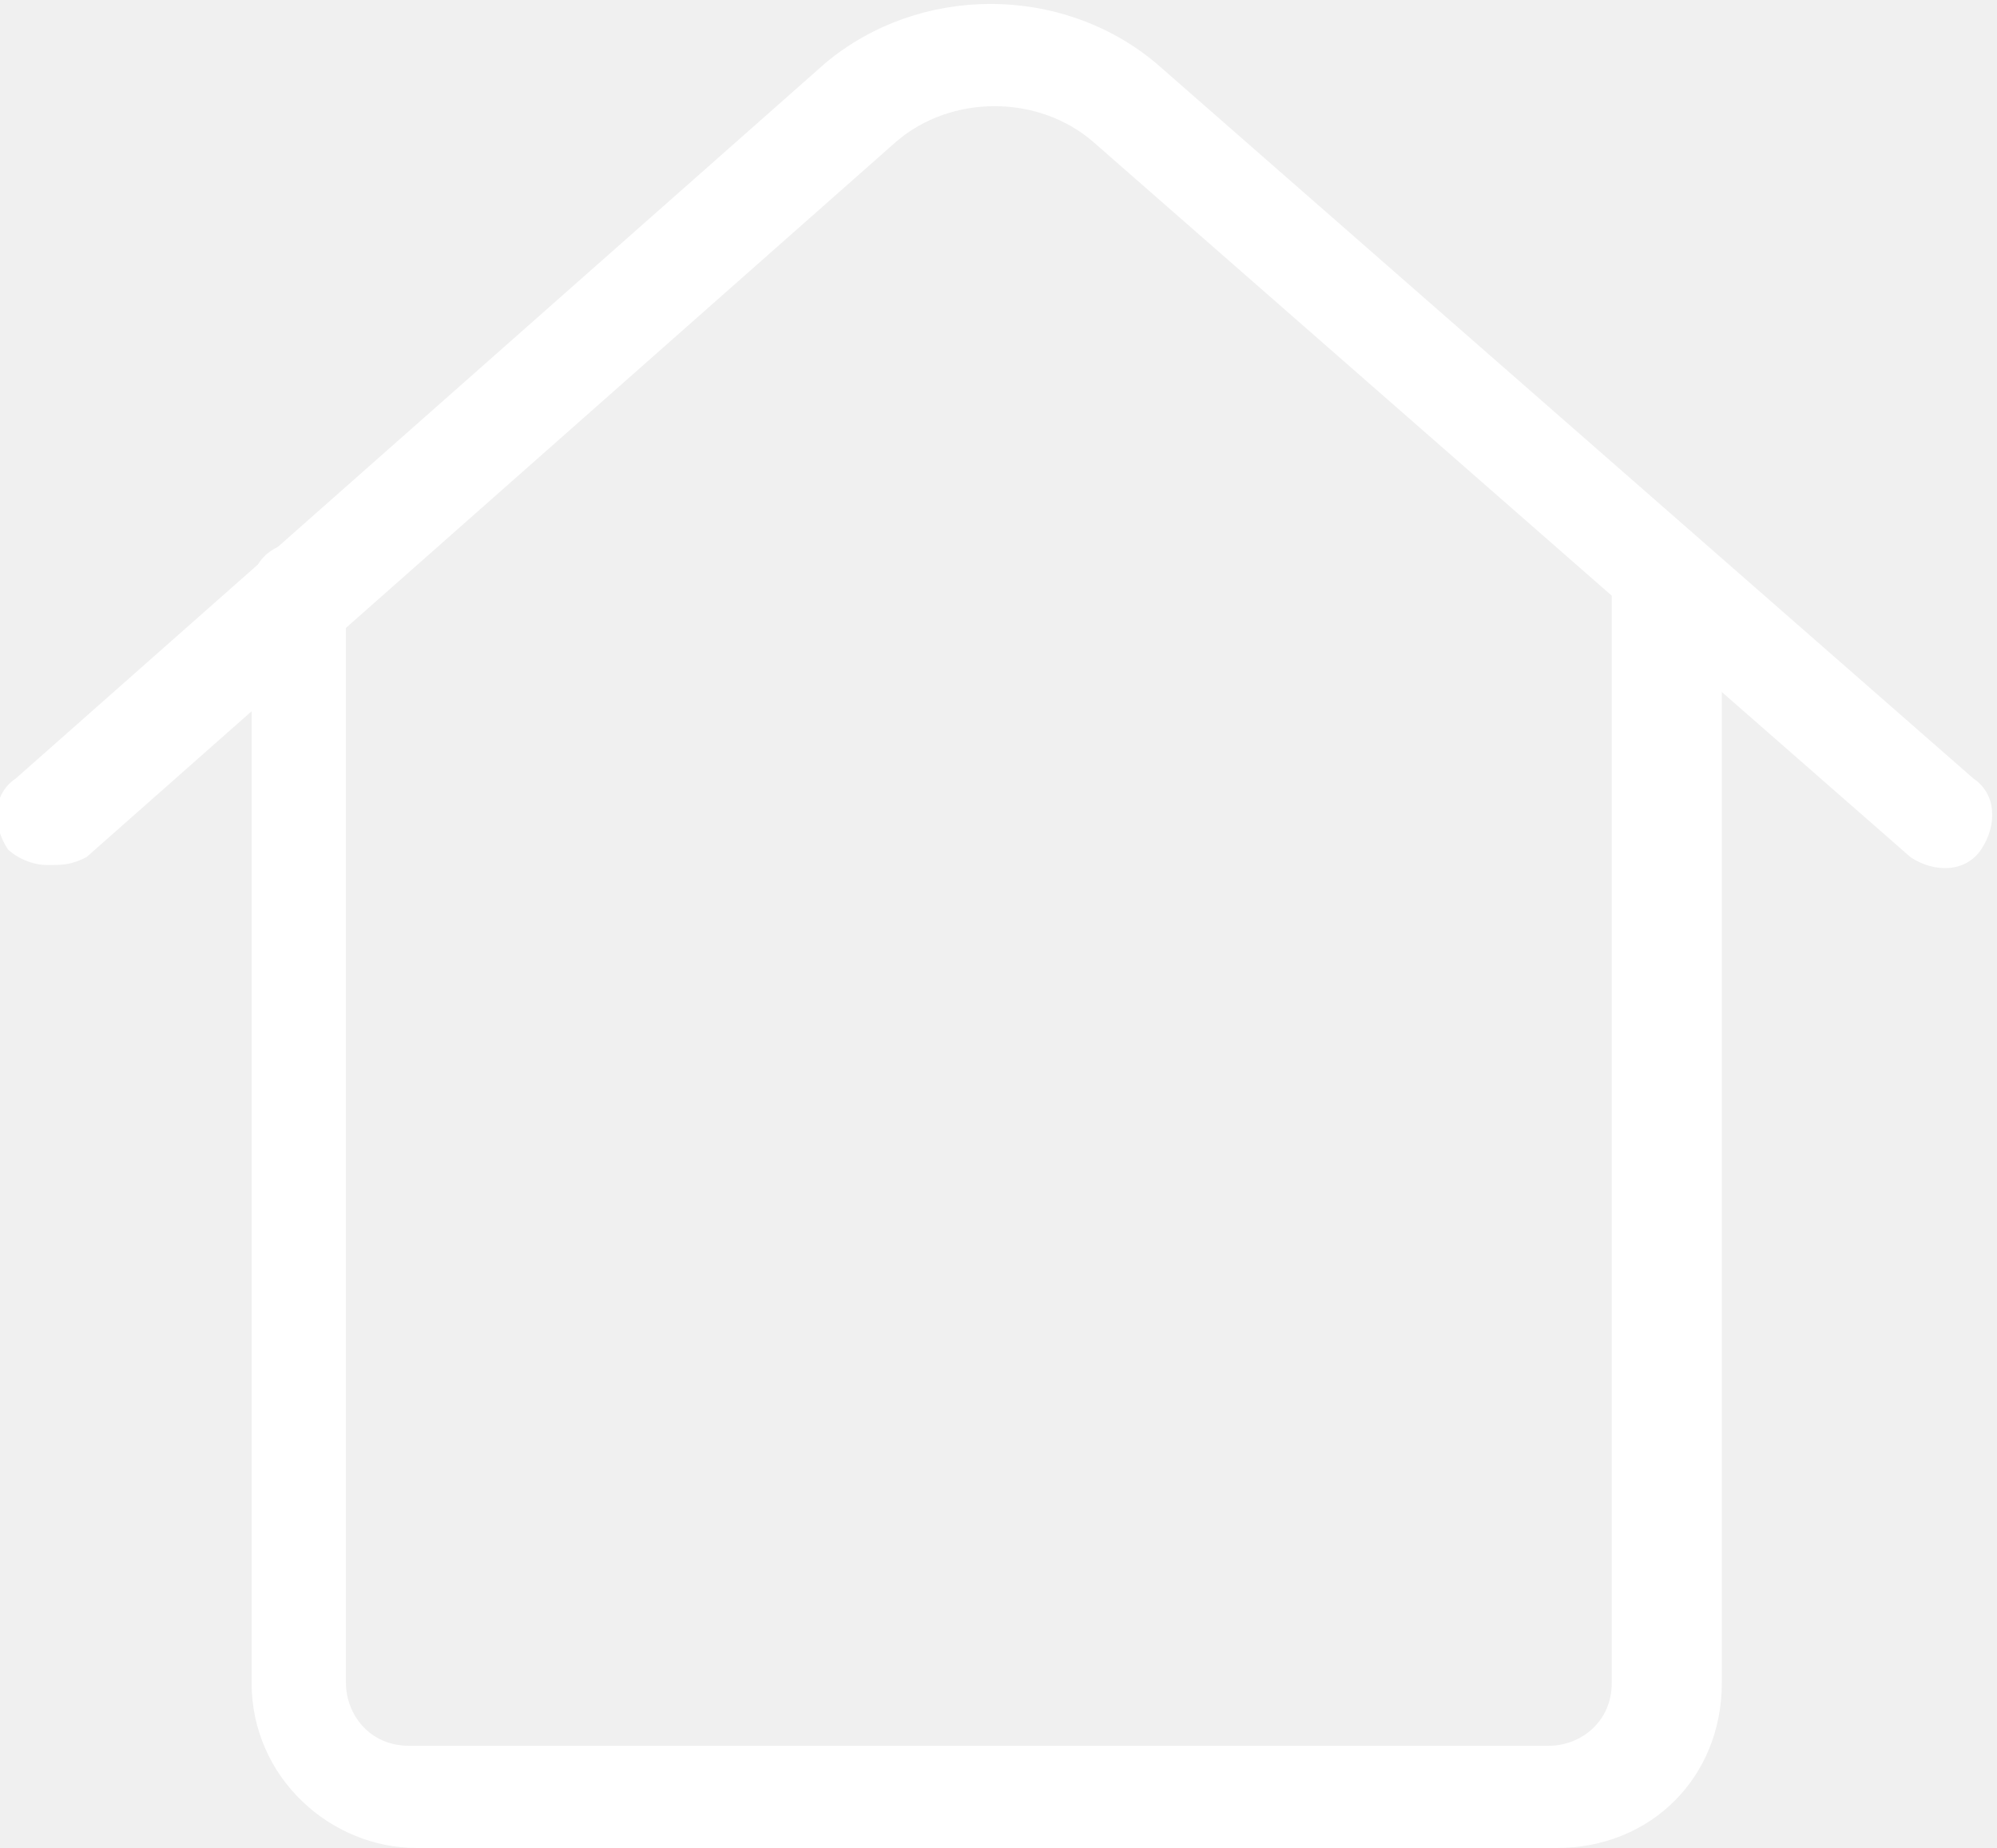
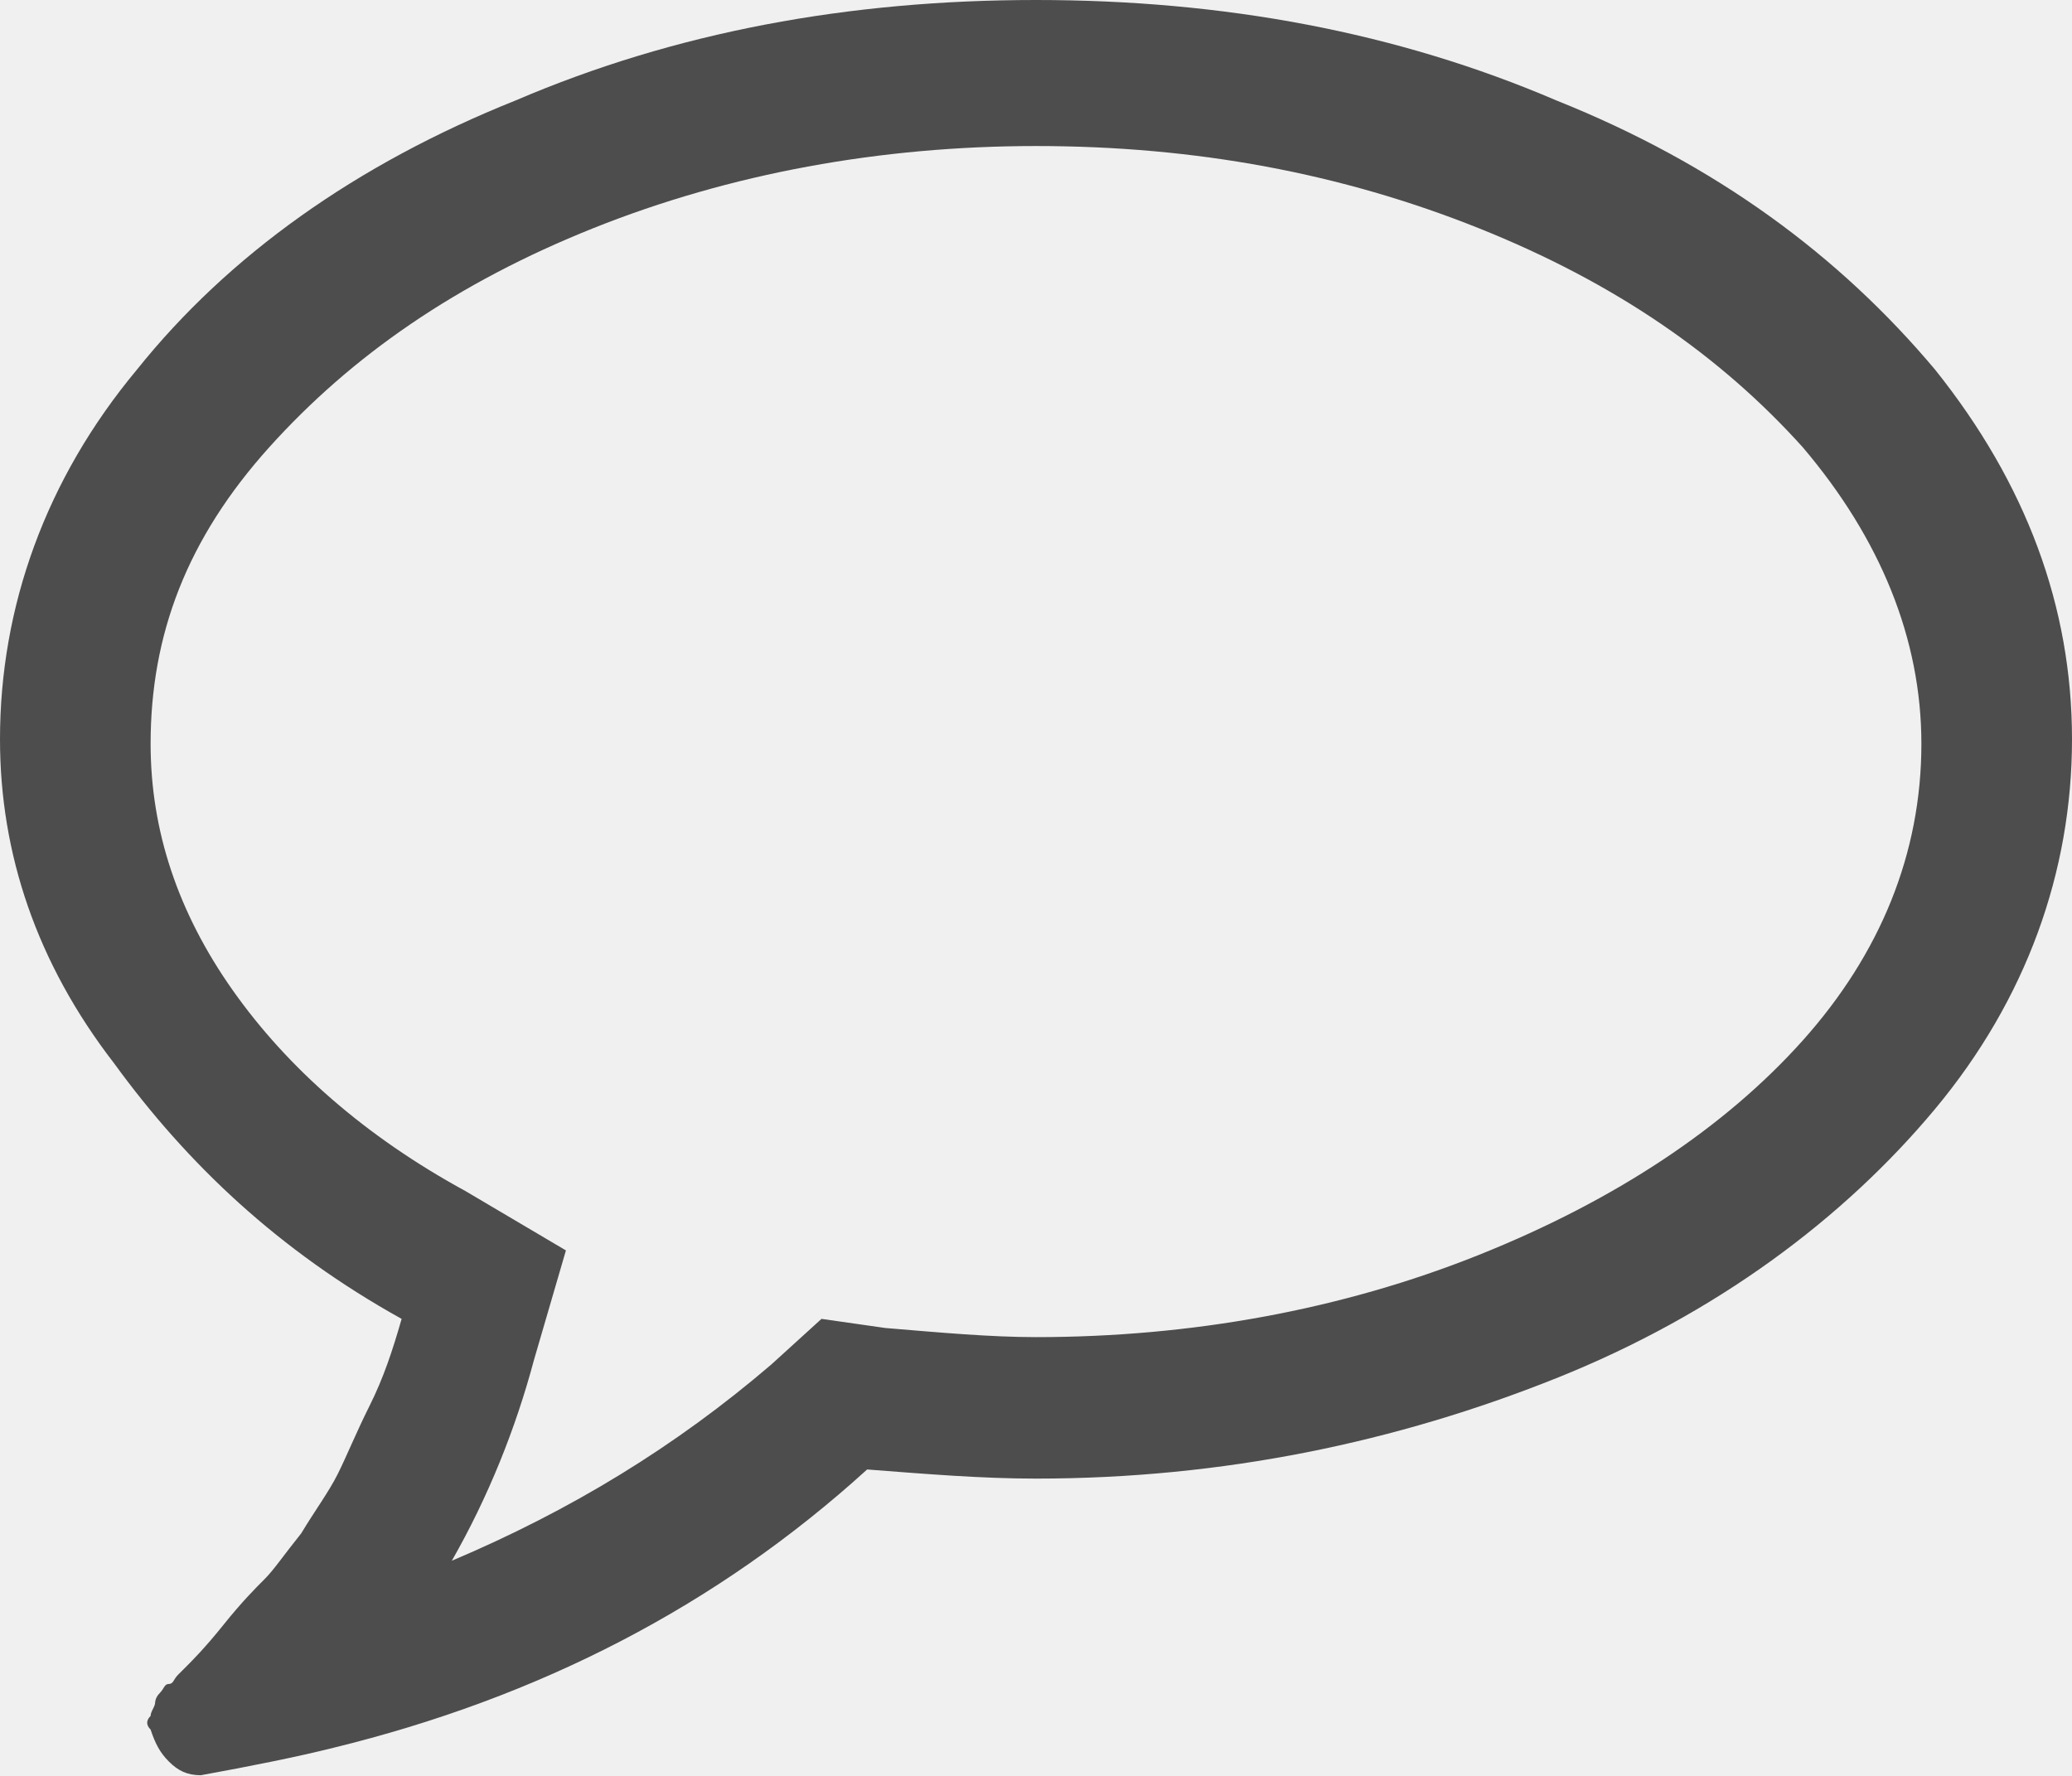
- <svg xmlns="http://www.w3.org/2000/svg" version="1.1" id="Layer_1" x="0px" y="0px" viewBox="-3322.1 1875.2 25.4 23.5" style="enable-background:new -3322.1 1875.2 25.4 23.5;" xml:space="preserve">
+ <svg xmlns="http://www.w3.org/2000/svg" version="1.1" id="Layer_1" x="0px" y="0px" viewBox="0 0 45.4 38.9" style="enable-background:new 0 0 45.4 38.9;" xml:space="preserve">
  <style type="text/css">
- 	.st0{fill:#FFFFFF;}
+ 	.st0{fill:#4D4D4D;}
</style>
  <g>
-     <path class="st0" d="M-3302.3,1898.7h-14.5c-1.1,0-2.1-0.9-2.1-2.1v-13.9c0-0.4,0.3-0.6,0.6-0.6c0.3,0,0.6,0.3,0.6,0.6v13.9   c0,0.4,0.3,0.8,0.8,0.8h14.5c0.4,0,0.8-0.3,0.8-0.8v-13.9c0-0.4,0.3-0.6,0.7-0.6s0.7,0.3,0.7,0.6v13.9   C-3300.2,1897.8-3301.1,1898.7-3302.3,1898.7z" />
-     <path class="st0" d="M-3321.5,1886.2c-0.2,0-0.4-0.1-0.5-0.2c-0.2-0.3-0.2-0.7,0.1-0.9l10.3-9.1c1.2-1,3-1,4.2,0l10.4,9.1   c0.3,0.2,0.3,0.6,0.1,0.9c-0.2,0.3-0.6,0.3-0.9,0.1l-10.4-9.1c-0.7-0.6-1.8-0.6-2.5,0l-10.3,9.1   C-3321.2,1886.2-3321.3,1886.2-3321.5,1886.2z" />
+     <path class="st0" d="M42.4,8.1c2,2.5,3,5.2,3,8.1c0,2.9-1,5.7-3,8.1s-4.8,4.5-8.3,5.9c-3.5,1.4-7.3,2.2-11.4,2.2   c-1.2,0-2.4-0.1-3.7-0.2c-3.3,3-7.2,5-11.7,6.1c-0.8,0.2-1.8,0.4-2.9,0.6H4.4c-0.3,0-0.5-0.1-0.7-0.3c-0.2-0.2-0.3-0.4-0.4-0.7v0   c-0.1-0.1-0.1-0.2,0-0.3c0-0.1,0.1-0.2,0.1-0.3c0,0,0-0.1,0.1-0.2c0.1-0.1,0.1-0.2,0.2-0.2s0.1-0.1,0.2-0.2   c0.1-0.1,0.2-0.2,0.2-0.2c0.1-0.1,0.4-0.4,0.8-0.9s0.7-0.8,0.9-1c0.2-0.2,0.4-0.5,0.8-1c0.3-0.5,0.6-0.9,0.8-1.3   c0.2-0.4,0.4-0.9,0.7-1.5c0.3-0.6,0.5-1.2,0.7-1.9c-2.7-1.5-4.7-3.4-6.3-5.6C0.8,21.1,0,18.7,0,16.2c0-2.9,1-5.7,3-8.1   c2-2.5,4.8-4.5,8.3-5.9C14.8,0.7,18.6,0,22.7,0c4.1,0,7.9,0.7,11.4,2.2C37.6,3.6,40.3,5.6,42.4,8.1z M32.4,5   c-3-1.2-6.2-1.8-9.7-1.8C19.3,3.2,16,3.8,13,5S7.7,7.8,5.9,9.8c-1.8,2-2.6,4.1-2.6,6.5c0,1.9,0.6,3.7,1.8,5.4   c1.2,1.7,2.9,3.2,5.1,4.4l2.2,1.3l-0.7,2.4c-0.4,1.5-1,3-1.8,4.4c2.6-1.1,4.9-2.5,7-4.3l1.1-1l1.4,0.2c1.2,0.1,2.3,0.2,3.3,0.2   c3.4,0,6.7-0.6,9.7-1.8c3-1.2,5.4-2.8,7.1-4.7s2.6-4.1,2.6-6.5c0-2.3-0.9-4.5-2.6-6.5C37.7,7.8,35.4,6.2,32.4,5z" />
  </g>
</svg>
